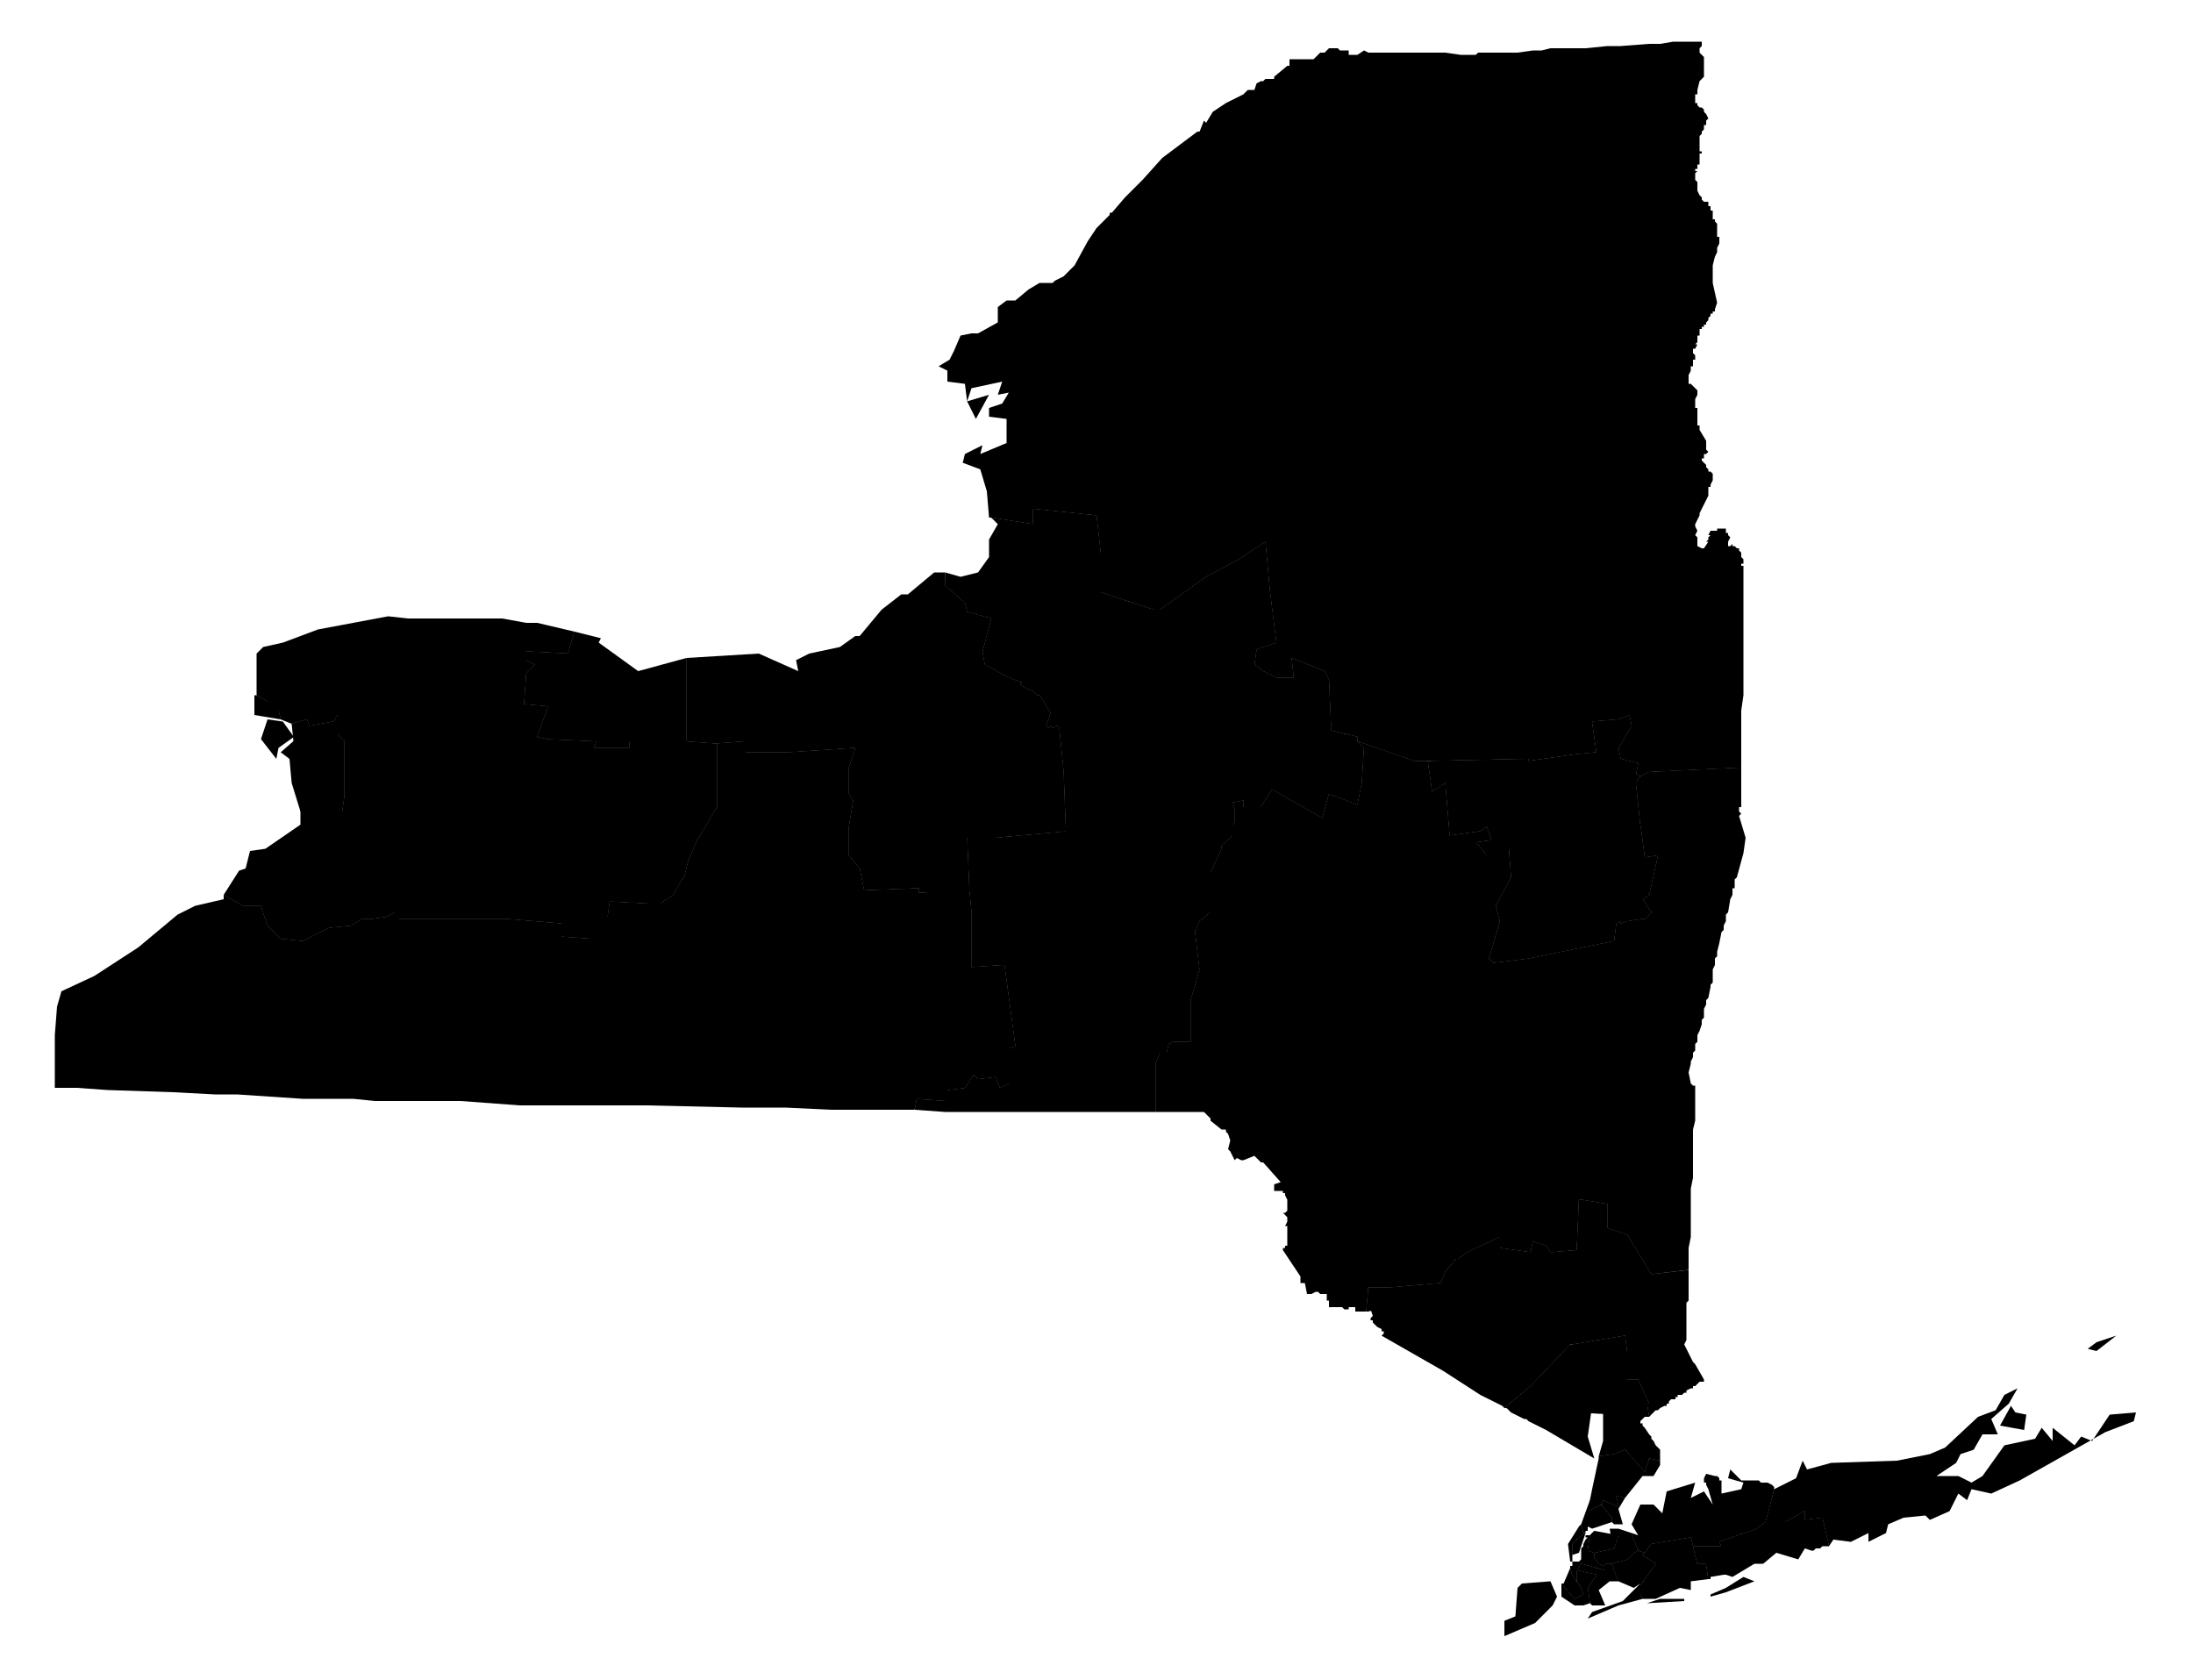
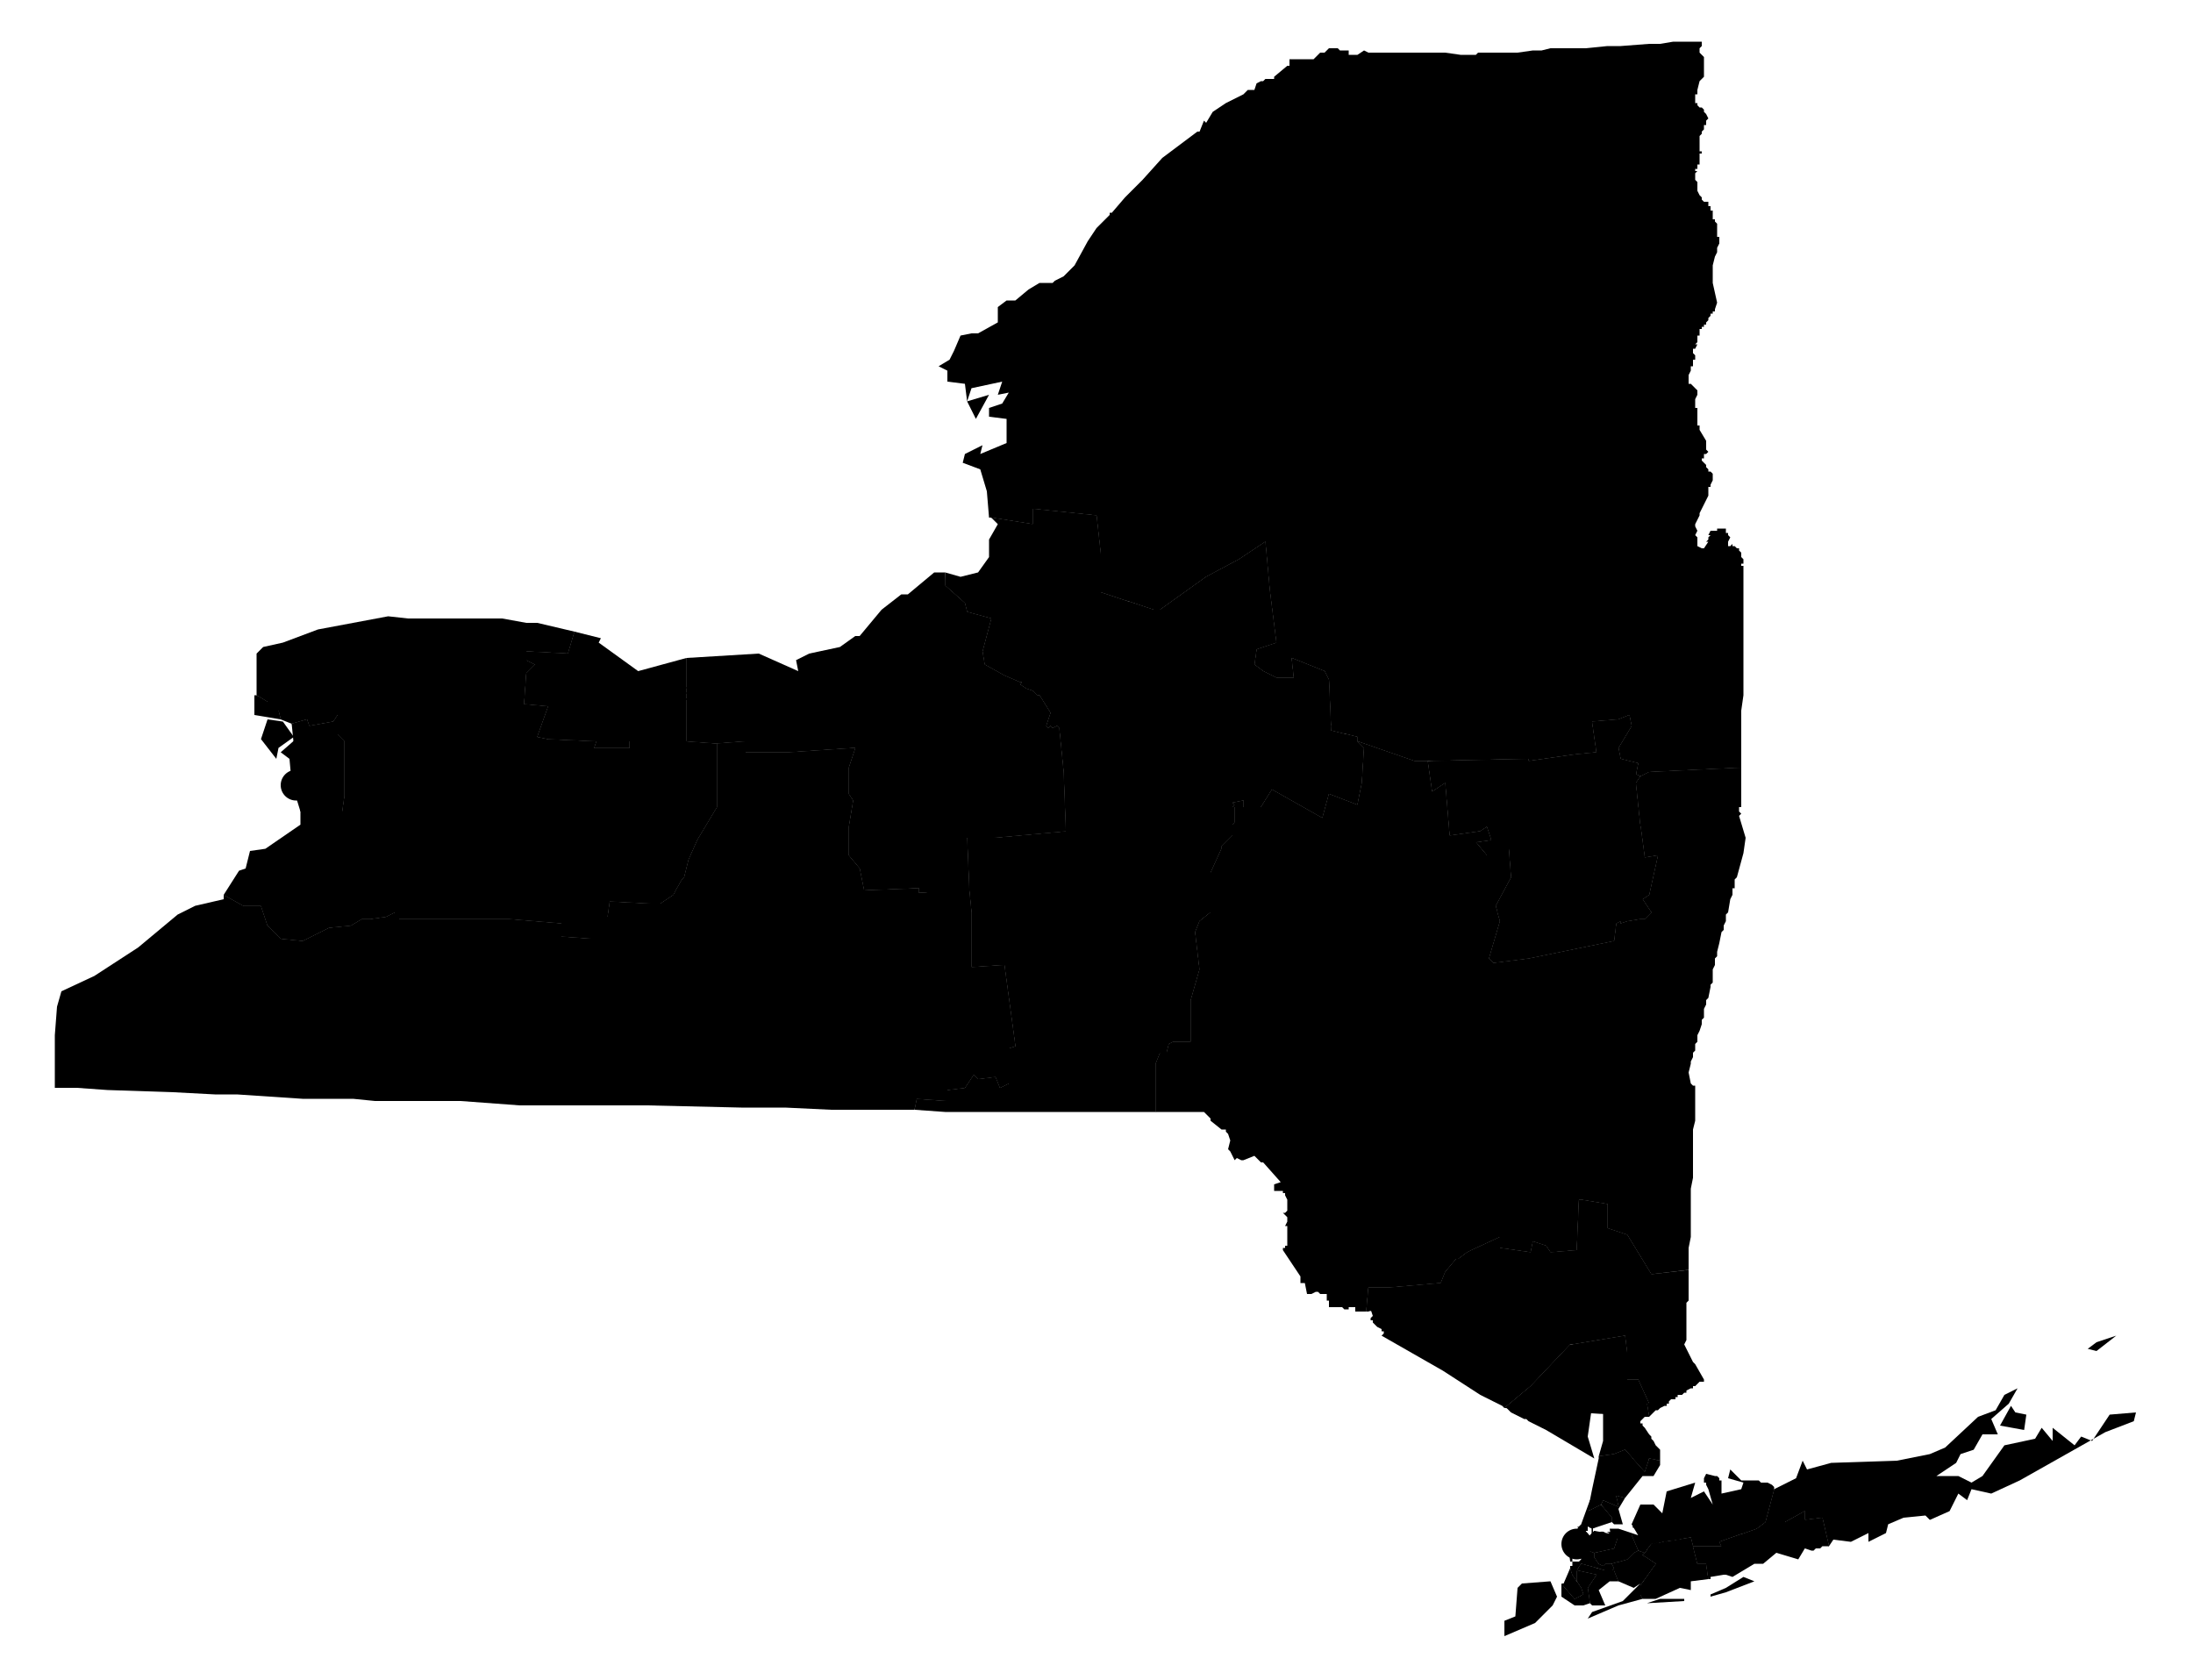
<svg xmlns="http://www.w3.org/2000/svg" version="1.1" width="1000" height="766" viewBox="0 0 1000 766">
  <path data-race-id="NY01" d="M834,705l-3,-13l-8,1v-4l-9,5h-9l4,-15l10,-5l3,-8l2,4l11,-3l30,-1l15,-3l7,-3l15,-14l8,-3l4,-7l6,-3l-4,7l-8,7l3,7h-7l-4,7l-6,2l-2,4l-9,6h10l6,3l5,-3l10,-14l14,-3l3,-5l5,6v-6l10,8l3,-4l5,2l8,-12l12,-1l-1,4l-13,5l-39,22l-13,6l-9,-2l-2,5l-4,-3l-4,8l-9,4l-2,-2l-10,1l-7,3l-1,4l-8,4v-4l-8,4l-8,-1l-2,3ZM965,609l-9,7l-4,-1l4,-3ZM919,644l5,1l-1,7l-11,-2l5,-9Z" />
  <path data-race-id="NY02" d="M772,705h13l-1,-2l17,-6l4,-3h9l9,-5v4l8,-1l3,13h-3l-1,1h-2l-1,1h-1l-3,-1l-3,5l-10,-3l-6,5h-4l-10,6l-3,-1h-1l-6,1v1h-1l-1,-7h-4ZM780,728v-1l7,-3l8,-5l5,2l-13,5Z" />
  <path data-race-id="NY03" d="M801,675h1l1,1h3l2,1l1,1v1l-4,15l-4,3l-17,6l1,2h-13l-1,-4l-18,3l-3,4l-3,-1l-3,-7h-6v-3l9,3l-3,-5l4,-9h6l4,4l2,-10l13,-4l-2,7l6,-3l4,6l-2,-7l-1,-2v-1h-1v-2l1,-2l4,1h1l1,1v1h1v6l9,-2l1,-3l-7,-2l1,-4l5,5Z" />
  <path data-race-id="NY04" d="M749,729l-1,-2v-4l2,-3l5,-7l-6,-4l1,-1l3,-4l18,-3l1,4l2,8h4l1,7l-8,1v4l-5,-1l-11,5ZM768,729v1l-17,1l6,-2Z" />
  <path data-race-id="NY05" d="M738,721l-2,-5v-1l-1,-2l7,-2l3,-3l2,-1l3,1l-1,1l6,4l-5,7l-2,3v4l1,2l-11,3l-14,6l2,-3l14,-5l4,-4l1,-1l3,-3l-3,2l-7,-3Z" />
  <path data-race-id="NY06" d="M727,708l9,-2l2,-6h6l3,7l-2,1l-3,3l-7,2h-3l-1,1l-2,-1l-2,-3Z" />
  <path data-race-id="NY07" d="M717,718l-1,-3v-1h1h-1h1v-2h3l1,-1v-1h6l2,3l2,1l1,-1h3l1,2l-1,1h-3l-11,-3l-2,3v5Z" />
  <path data-race-id="NY08" d="M725,731l-1,-7l4,-6l-9,-2l2,-3l11,3h3l1,-1v1l2,5h-4l-5,4l3,7h-6Z" />
  <path data-race-id="NY09" d="M719,716l9,2l-4,6l1,7l-3,1v-5l-1,-3l-2,-3Z" />
  <path data-race-id="NY10" d="M721,695l1,4l-5,5v8h-1l-1,-8l5,-8ZM716,715l1,3l2,3l2,3l1,3l-4,2l-6,-7h1l3,-7Z" />
  <path data-race-id="NY11" d="M712,722l6,7l4,-2v5h-4l-6,-4v-5ZM707,721l3,7l-2,4l-8,8l-14,6v-7l5,-2l1,-13l2,-2Z" />
  <path data-race-id="NY12" d="M722,699h1l-3,9l-3,1v-5ZM727,698l-2,2l-1,7l3,1v2h-6v-4l1,-1v-1l1,-2l1,-1h-1v-1h2l2,-2Z" />
  <path data-race-id="NY13" d="M725,684h6l-1,2l-6,3v9h-1v1h-1l-1,-4Z" />
  <path data-race-id="NY14" d="M725,700l2,-2l8,5l-1,-6h4v3l-2,6l-9,2l-3,-1ZM735,694v-2l-5,-6l1,-2l7,3l-1,-5l4,1l-3,5l2,7h-4Z" />
  <path data-race-id="NY15" d="M724,689l6,-3l5,6v2l-9,3l-2,-1Z" />
  <path data-race-id="NY16" d="M729,664l7,-1l5,-2l9,10l2,-6l5,1v2l-3,5h-5l-8,10l-4,-1l1,5l-7,-3h-6l1,-5l3,-14Z" />
  <path data-race-id="NY17" d="M686,642l12,-10l18,-19h1l24,-4l1,8v12h5l5,11h-1l1,6h-2l-2,2v1h1v1l1,1l2,3l1,1v1l1,1l1,2l1,1l1,1v5l-5,-1l-2,6l-9,-10l-5,2l-7,1l2,-7v-16l-3,-9l-9,-7l3,-6l-5,-6h-1l4,7l-3,2l3,13l6,6l-2,14l3,10l-22,-13l-8,-4l-1,-1h-1l-6,-3l-2,-2Z" />
  <path data-race-id="NY18" d="M657,585l2,-5l5,-6h1l4,-3l2,-1l13,-6v5l14,2l1,-5l6,2l2,3l12,-1l1,-23h1l12,2v11l3,1l6,2l11,18l17,-2v14l-1,1v17l-1,2l1,2l3,6l1,1l4,7v1h-2l-1,1l-1,1h-1v1h-1l-2,1v1h-1l-1,1h-2v1h-1v1h-2l-1,1v1h-1v1h-1l-2,1l-1,1h-1l-1,1l-1,1l-1,1l-1,-6h1l-5,-11h-5v-12l-1,-8l-24,4h-1l-18,19l-12,10l-1,-1l-10,-5l-17,-11l-28,-16l1,-1v-1h-1v-1l-2,-1l-2,-2v-1h-1v-1l1,-1l-1,-3l-1,1h-1l1,-11h10Z" />
  <path data-race-id="NY19" d="M529,480h3l1,-4l2,-1h8v-19l4,-14l-2,-17l2,-5l5,-4v-18l5,-11v-1l5,-5v-5l1,-1v-7h-1l1,-1l-1,-1l5,-1v3h8l5,-8l23,13l3,-11l13,5l2,-10l1,-16l-3,-3l26,9h6l2,14l6,-4l2,24l14,-2l3,-2l2,6l-7,1l5,6h10v-3l1,13l-7,13l2,7l-5,17l2,2l16,-2l39,-8l1,-8l2,-1v1l3,-1l6,-1h2l3,-3l-4,-6l3,-2l4,-18l-6,1l-2,-15l-2,-19l2,-3l4,-2l42,-2v18h-1v2l1,1l-1,1l3,10l-1,7l-3,11l-1,1v4h-1v3l-1,2l-1,6l-1,1v3l-1,2v2l-1,1l-1,5l-1,4v2l-1,1v3l-1,2v6l-1,1v1l-1,5l-1,1v2l-1,2v4l-1,1v2l-1,3l-1,2v3l-1,1v3l-1,1v2l-1,2v1l-1,4l1,5l1,1h1v16l-1,4v22l-1,5v22l-1,5v10l-17,2l-11,-18l-6,-2l-3,-1v-11l-12,-2h-1l-1,23l-12,1l-2,-3l-6,-2l-1,5l-14,-2v-5l-13,6l-2,1l-4,3h-1l-5,6l-2,5l-23,2h-10l-1,11h-5v-2h-3v1h-2l-1,-1h-6v-3h-1v-3h-3l-1,-1h-1l-2,1h-2l-1,-5h-2v-3l-2,-3l-2,-3l-4,-6v-1h1v-1h1v-9h-1l1,-2v-2l-2,-2h1l1,-1v-5l-1,-2v-1h-1v-1h-4v-3l3,-1l-8,-9h-1l-3,-3l-5,2h-1l-2,-1l-1,1l-2,-4l-1,-1l1,-4l-1,-3l-1,-1v-1h-2l-5,-4v-1l-3,-3h-22v-22Z" />
  <path data-race-id="NY20" d="M651,347l46,-1v1l21,-3l10,-1l-2,-14l12,-1l5,-2l1,5l-6,10l1,5l8,2l-1,5l2,1l-2,3l2,19l2,15l6,-1l-4,18l-3,2l4,6l-3,3h-2l-6,1l-3,1v-1l-2,1l-1,8l-39,8l-16,2l-2,-2l5,-17l-2,-7l7,-13l-1,-13v3h-10l-5,-6l7,-1l-2,-6l-3,2l-14,2l-2,-24l-6,4Z" />
  <path data-race-id="NY21" d="M428,167l5,-3l2,-4l3,-7l5,-1h3l9,-5v-7l4,-3h4l6,-5l5,-3h6l1,-1l4,-2l5,-5l6,-11l4,-6l6,-6v-1h1l6,-7l8,-8l9,-10l16,-12h1l2,-5l1,1l3,-5l3,-2l3,-2l2,-1l4,-2l2,-1l1,-1l1,-1h3l1,-3l2,-1h1l1,-1h4v-1l6,-5h1v-3h11l3,-3h2l1,-1l1,-1h4l1,1h4v2h4l3,-2l2,1h35l7,1h7l1,-1h18l7,-1h4l4,-1h16l10,-1h6l13,-1h5l6,-1h13v2l-1,1v2l1,1l1,1v9l-1,1l-1,1l-1,4v2h-1v4h1v1l1,1h1l1,1v1l1,1l1,2l-1,1v2h-1v2l-1,1v1l-1,1v7h1v1h-1v5h-1v2h-1v1h1l-1,1v3l1,1v4l1,2l1,1v1l1,1h2v2h1v2h1v4h1v1l1,1v6h1v3l-1,2v2l-1,2l-1,4v8l2,9l-1,3v1h-1v1h-1v1l-1,1v1l-1,1v1h-1v1h-1v1h-1v3h-1v3l-1,1h1l-1,2h-1v2l1,1v2h-1v3h-1v2l-1,2v4h1l1,1l1,1l1,1v2l-1,2v4h1v8h1v2l3,5v4l1,1l-1,1h-1v2h-1v1l1,1l1,1v1l1,1v1h1l1,1v3l-1,2v1h-1v4l-3,6l-1,2v1l-2,4v1l1,2l-1,2l1,1v4l2,1h1l2,-3h-1l1,-1v-1l1,-1h-1l1,-2h1v-1v1h2v-1h4v2h1v1l1,1l-1,2v2h1l1,-1v1h1l1,1h1v1l1,1v2l1,1v2h-1v1h1v59l-1,7v26l-42,2l-4,2l-2,-1l1,-5l-8,-2l-1,-5l6,-10l-1,-5l-5,2l-12,1l2,14l-10,1l-21,3v-1l-46,1h-6l-26,-9v-2l-12,-3l-1,-23l-2,-4l-15,-6l1,9h-8h2h-2l-6,-3l-4,-3l1,-7l9,-3l-3,-24l-2,-22l-12,8l-15,8l-21,15h-3l-24,-8v-17l-2,-18l-29,-3v7l-19,-3h-1l-1,-12l-3,-10l-8,-3l1,-4l8,-4l-1,4l12,-5v-11l-8,-1v-4l6,-2l3,-5l-5,1l2,-6l-14,3l-2,6l-1,-8l-8,-1v-5ZM441,183l10,-3l-6,11Z" />
  <path data-race-id="NY22" d="M444,490l2,2l8,-1l2,5l4,-2v-16l3,-1l-5,-37l-15,1v-25l-1,-10l-1,-24h12l33,-3l-1,-27l-2,-20l-1,-1l-2,1l-1,-1l-1,1l-1,-1l2,-6l-5,-8h-1l-2,-2l-3,-1l-3,-2l1,-1h-1l-7,-3l-9,-5l-1,-6l4,-15l-11,-3l-1,-4l-9,-8v-6l7,2l8,-2l5,-7v-8l4,-7l-3,-3l19,3v-7l29,3l2,18v17l24,8h3l21,-15l15,-8l12,-8l2,22l3,24l-9,3l-1,7l4,3l6,3h2h-2h8l-1,-9l15,6l2,4l1,23l12,3v2l3,3l-1,16l-2,10l-13,-5l-3,11l-23,-13l-5,8h-8v-3l-5,1l1,1l-1,1h1v7l-1,1v5l-5,5v1l-5,11v18l-5,4l-2,5l2,17l-4,14v19h-8l-2,1l-1,4h-3l-2,5v22h-96l-14,-1l1,-5l14,1v-5l8,-1Z" />
  <path data-race-id="NY23" d="M102,408l9,5h8l3,9l6,6l10,1l12,-6l10,-1l5,-3h4l7,-1l4,-2h2v3h50l24,2v6l14,1v-10h7l1,-7l19,1h4l6,-4l4,-7l1,-1l2,-8l4,-9l9,-15v-29l13,-1v5h20l30,-2l-3,9v12l2,3l-2,12v13l5,6l2,10l25,-1v2l23,-1l1,10v25l15,-1l5,37l-3,1v16l-4,2l-2,-5l-8,1l-2,-2l-4,6l-8,1v5l-14,-1l-1,5h-38l-21,-1h-20l-43,-1h-58l-27,-2h-39l-10,-1h-23l-30,-2h-10l-19,-1l-30,-1l-14,-1h-10v-24l1,-13l2,-7l15,-7l20,-13l18,-15l8,-4l13,-3Z" />
  <path data-race-id="NY24" d="M431,261v6l9,8l1,4l11,3l-4,15l1,6l9,5l7,3h1l-1,1l3,2l3,1l2,2h1l5,8l-2,6l1,1l1,-1l1,1l2,-1l1,1l2,20l1,27l-33,3h-12l1,24l-23,1v-2l-25,1l-2,-10l-5,-6v-13l2,-12l-2,-3v-12l3,-9l-30,2h-20v-5l-13,1l-14,-1v-38l33,-2l18,8l-1,-5l6,-3l14,-3l7,-5h2l10,-12l9,-7h3l12,-10Z" />
  <path data-race-id="NY25" d="M240,307l4,-4l-4,-2v-4l19,1l3,-10l12,3l-1,2l18,13l22,-6v38h-26v3h-16l1,-3l-22,-1l-5,-1l5,-14l-11,-1Z" />
  <path data-race-id="NY26" d="M117,317l5,3v4h5l1,4l-12,-2v-9ZM133,330l7,-2l1,3l11,-2l2,-3v9l3,3v25l-1,7h-19l-4,-13l-1,-11l-4,-3l8,-7l-3,-6ZM122,328l7,1l5,7l-7,5l-1,5l-7,-9Z" />
  <path data-race-id="NY27" d="M137,370h19l1,-7v-25l-3,-3v-9l-2,3l-11,2l-1,-3l-7,2l-5,-2l-1,-4h-5v-4l-5,-3v-19l3,-3l9,-2l16,-6l32,-6l9,1h43l11,2h5l17,4l-3,10l-19,-1v4l4,2l-4,4l-1,14l11,1l-5,14l5,1l22,1l-1,3h16v-3h26l14,1v29l-9,15l-4,9l-2,8l-1,1l-4,7l-6,4h-4l-19,-1l-1,7h-7v10l-14,-1v-6l-24,-2h-50v-3h-2l-4,2l-7,1h-4l-5,3l-10,1l-12,6l-10,-1l-6,-6l-3,-9h-8l-9,-5l7,-11l3,-1l2,-8l7,-1l16,-11v-6Z" />
  <path class="mesh" d="M736,715l-1,1h-3l-11,-3l-2,3v5l-2,-3l-1,-3M722,699h1M779,720l-1,-7h-4l-2,-8h13l-1,-2l17,-6l4,-3l4,-15M738,721l-2,-5v-1l-1,-2l7,-2l3,-3l2,-1l-3,-7h-6v-3M725,731l-1,-7l4,-6l-9,-2M527,507v-22l2,-5h3l1,-4l2,-1h8v-19l4,-14l-2,-17l2,-5l5,-4v-18l5,-11v-1l5,-5v-5l1,-1v-7h-1l1,-1l-1,-1l5,-1v3h8l5,-8l23,13l3,-11l13,5l2,-10l1,-16l-3,-3l26,9h6l2,14l6,-4l2,24l14,-2l3,-2l2,6l-7,1l5,6h10v-3l1,13l-7,13l2,7l-5,17l2,2l16,-2l39,-8l1,-8l2,-1v1l3,-1l6,-1h2l3,-3l-4,-6l3,-2l4,-18l-6,1l-2,-15l-2,-19l2,-3l4,-2l42,-2M722,732v-5l-1,-3l-2,-3M721,695l1,4l-5,5v5M651,347l46,-1v1l21,-3l10,-1l-2,-14l12,-1l5,-2l1,5l-6,10l1,5l8,2l-1,5l2,1M722,727l-4,2l-6,-7M725,684h6l-1,2l-6,3v7M735,694v-2l-5,-6M731,684l7,3l-1,-5l4,1M619,338v-2l-12,-3l-1,-23l-2,-4l-15,-6l1,9h-8h2h-2l-6,-3l-4,-3l1,-7l9,-3l-3,-24l-2,-22l-12,8l-15,8l-21,15h-3l-24,-8v-17l-2,-18l-29,-3v7l-19,-3M729,664l7,-1l5,-2l9,10l2,-6l5,1M686,642l12,-10l18,-19h1l24,-4l1,8v12h5l5,11h-1l1,6M727,698l-2,2l-1,7l3,1l9,-2l2,-6M735,713h-3l-1,1l-2,-1l-2,-3v-2M623,598l1,-11h10l23,-2l2,-5l5,-6h1l4,-3l2,-1l13,-6v5l14,2l1,-5l6,2l2,3l12,-1l1,-23h1l12,2v11l3,1l6,2l11,18l17,-2M834,705l-3,-13l-8,1v-4l-9,5h-9M417,506l1,-5l14,1v-5l8,-1l4,-6l2,2l8,-1l2,5l4,-2v-16l3,-1l-5,-37l-15,1v-25l-1,-10l-1,-24h12l33,-3l-1,-27l-2,-20l-1,-1l-2,1l-1,-1l-1,1l-1,-1l2,-6l-5,-8h-1l-2,-2l-3,-1l-3,-2l1,-1h-1l-7,-3l-9,-5l-1,-6l4,-15l-11,-3l-1,-4l-9,-8v-6M772,705l-1,-4l-18,3l-3,4l-3,-1M721,710h6M102,408l9,5h8l3,9l6,6l10,1l12,-6l10,-1l5,-3h4l7,-1l4,-2h2v3h50l24,2v6l14,1v-10h7l1,-7l19,1h4l6,-4l4,-7l1,-1l2,-8l4,-9l9,-15v-29l13,-1v5h20l30,-2l-3,9v12l2,3l-2,12v13l5,6l2,10l25,-1v2l23,-1M327,339l-14,-1v-38M313,338h-26v3h-16l1,-3l-22,-1l-5,-1l5,-14l-11,-1l1,-14l4,-4l-4,-2v-4l19,1l3,-10M117,317l5,3v4h5l1,4M133,330l7,-2l1,3l11,-2l2,-3v9l3,3v25l-1,7h-19M749,729l-1,-2v-4l2,-3l5,-7l-6,-4l1,-1" />
+   <g class="cities">
+     <circle r="7" cx="719" cy="704" />
+     <text x="719" y="704">New York</text>
+     <circle r="7" cx="135" cy="358" />
+     <text x="135" y="358">Buffalo</text>
+     <circle r="7" cx="285" cy="319" />
+     <text x="285" y="319">Rochester</text>
+   </g>
</svg>
